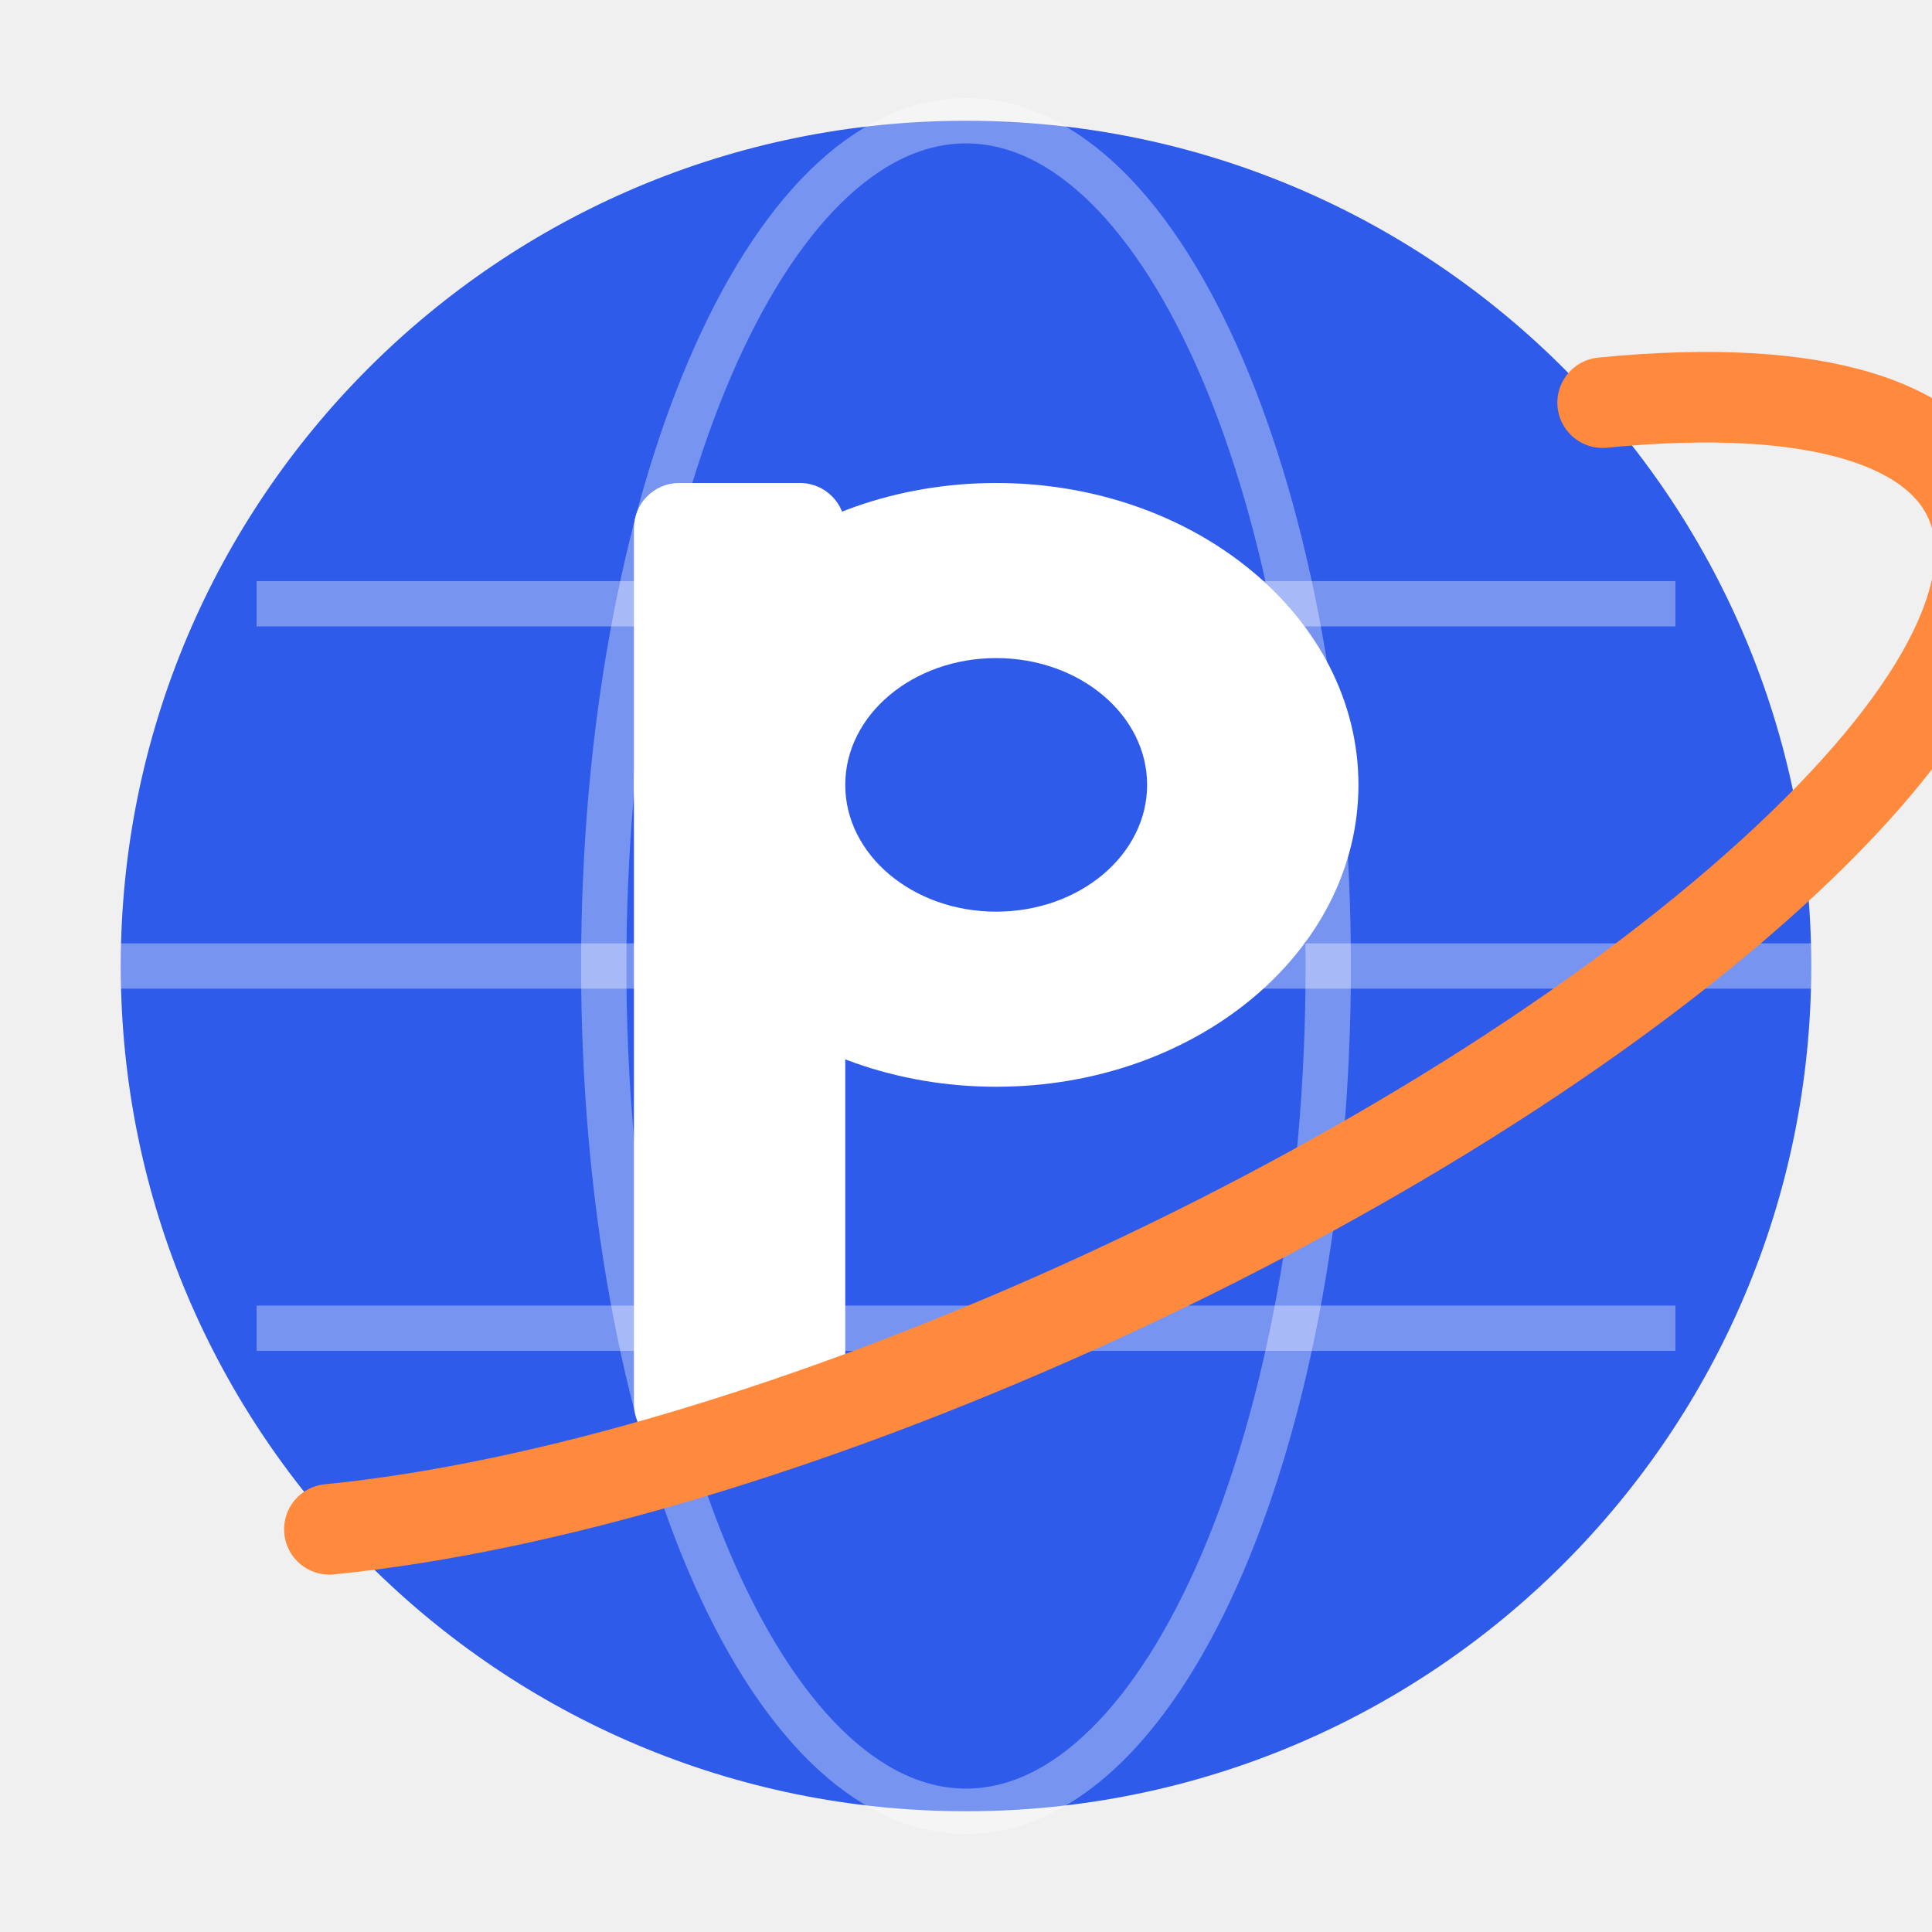
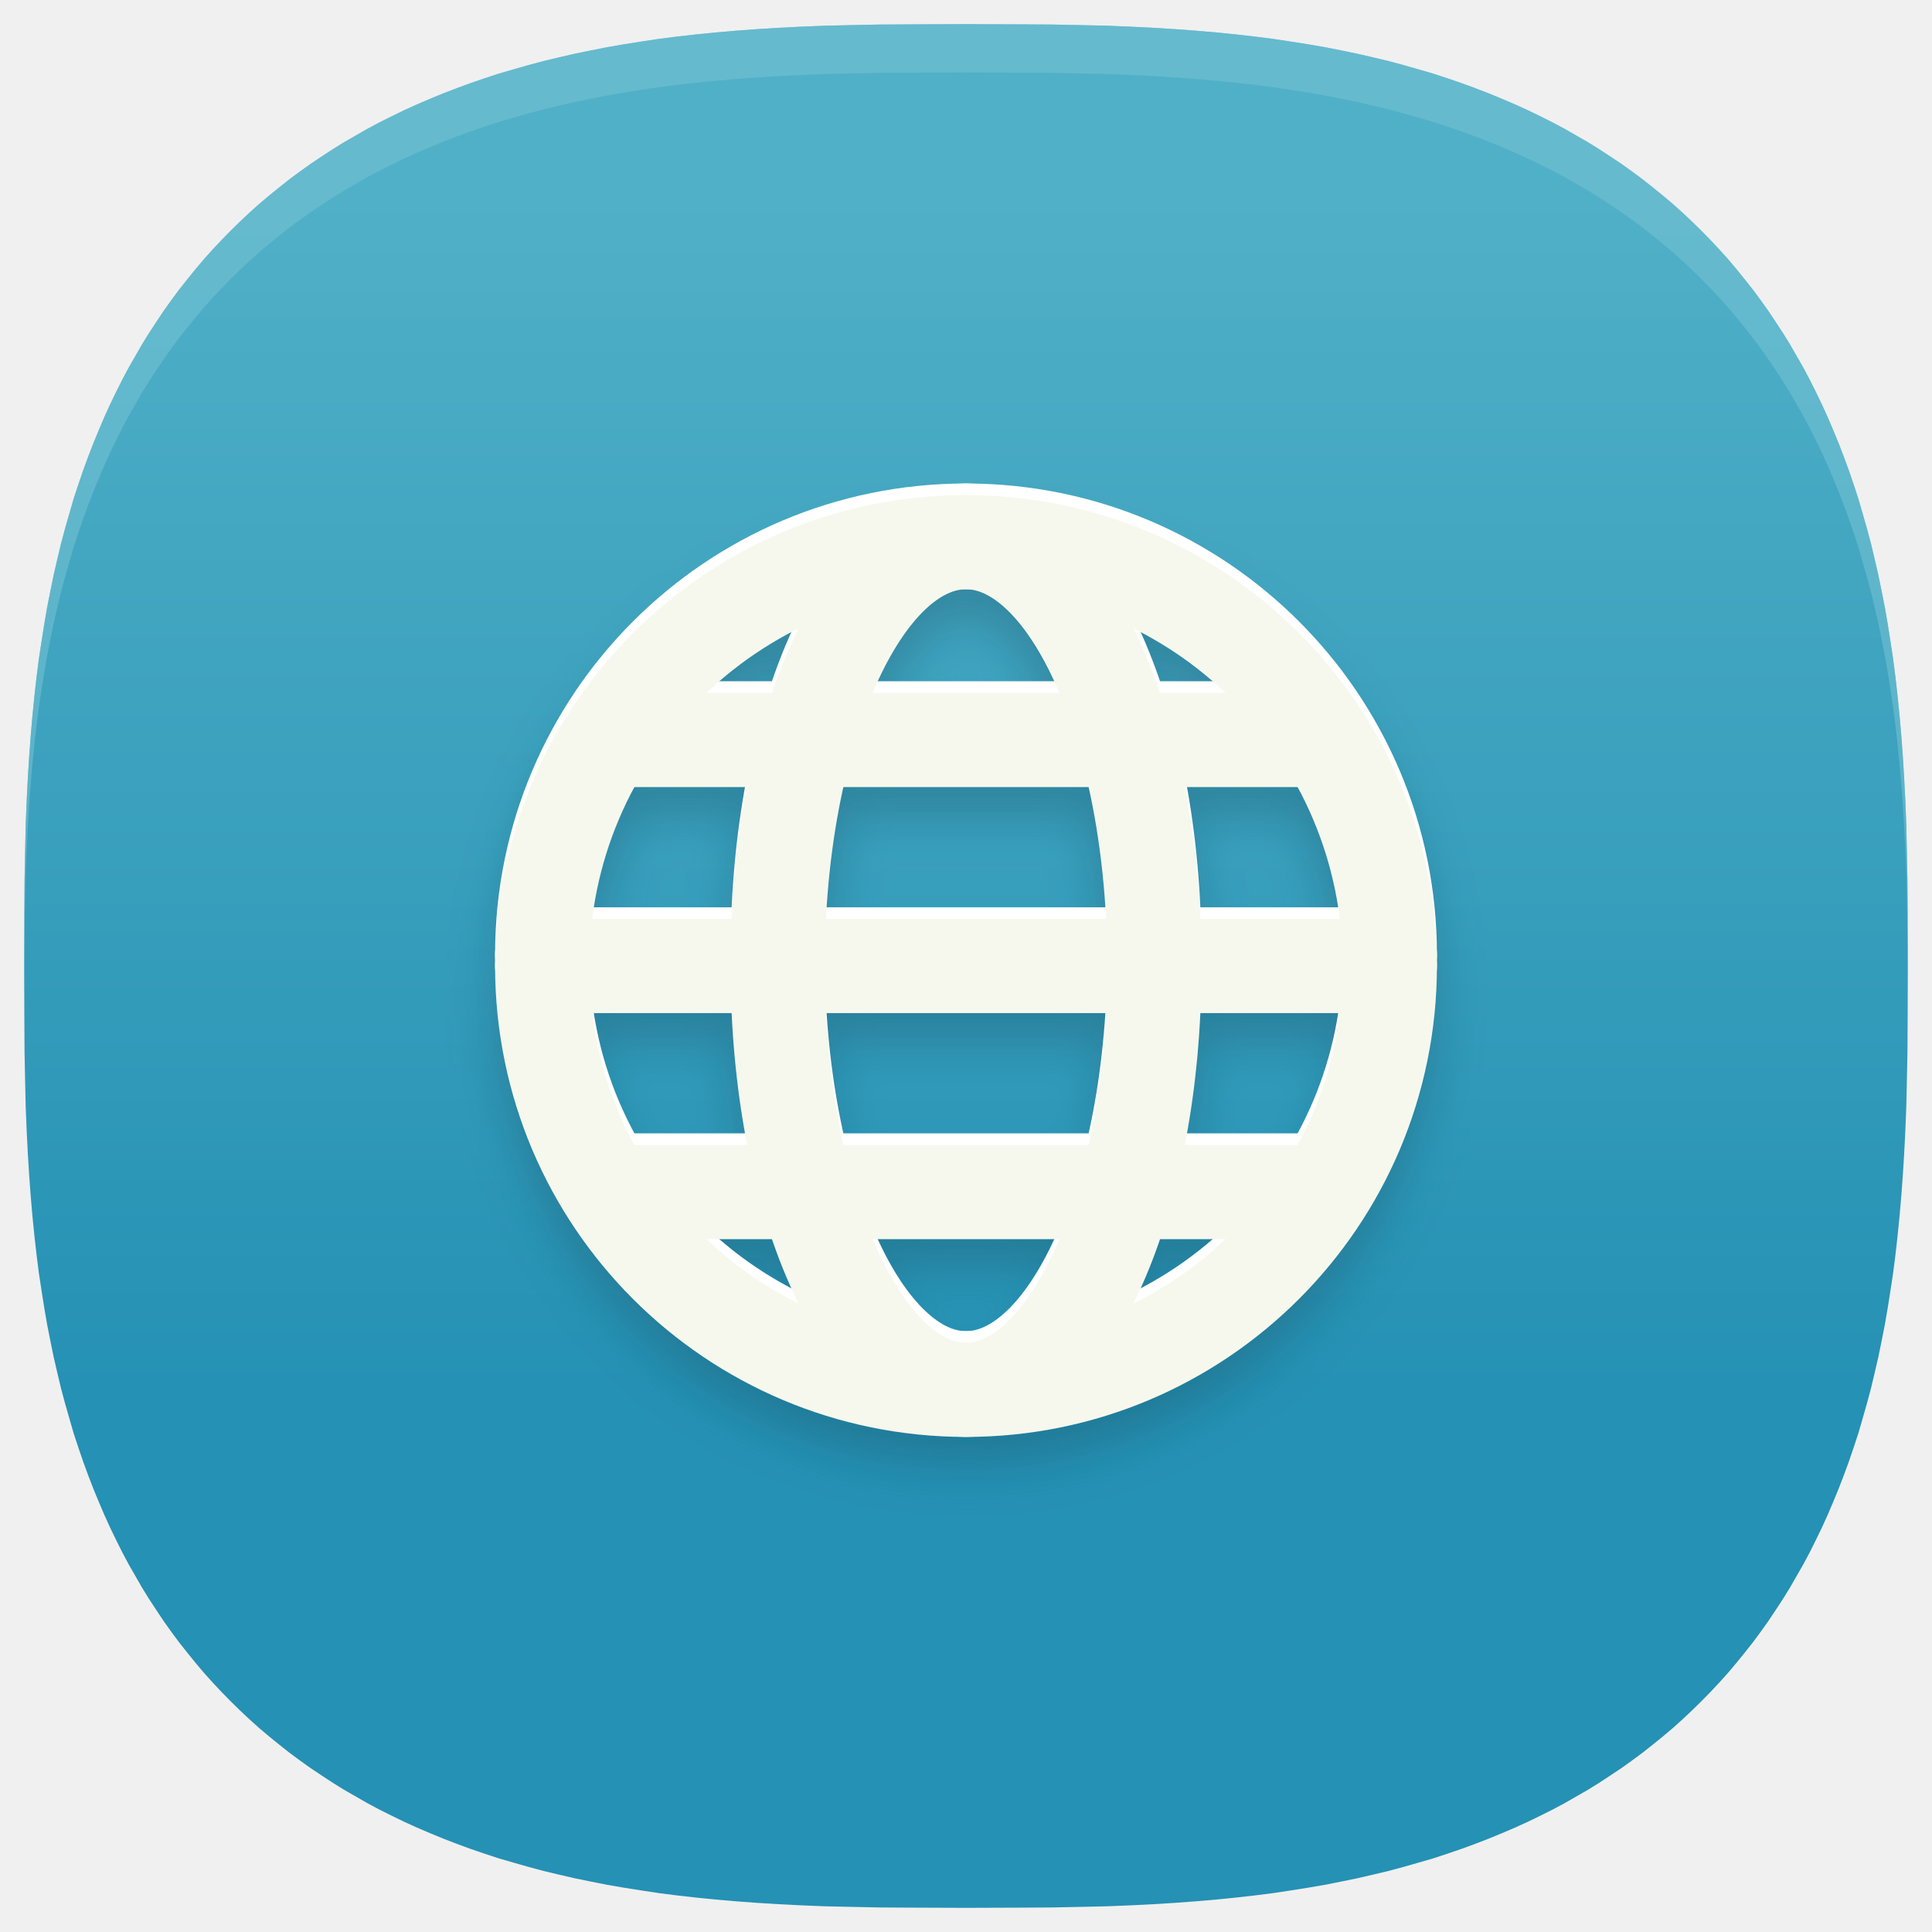
- <svg xmlns="http://www.w3.org/2000/svg" width="64" height="64" viewBox="0 0 64 64">
-   <circle cx="32" cy="32" r="28" fill="#2F5BEA" />
-   <g fill="none" stroke="#FFFFFF" stroke-opacity="0.35" stroke-width="1.5">
-     <ellipse cx="32" cy="32" rx="12" ry="28" />
-     <path d="M4 32H60M8.5 20H55.5M8.5 44H55.5" />
+ <svg xmlns="http://www.w3.org/2000/svg" width="100" height="100" viewBox="0 0 100 100" role="img">
+   <defs>
+     <linearGradient id="tile" gradientUnits="userSpaceOnUse" x1="0" y1="10.00" x2="0" y2="72.00">
+       <stop offset="0" stop-color="#50B0C7" />
+       <stop offset="1" stop-color="#2591B4" />
+     </linearGradient>
+     <linearGradient id="glyph" gradientUnits="userSpaceOnUse" x1="0" y1="20.75" x2="0" y2="79.25">
+       <stop offset="0" stop-color="#F6F8ED" />
+       <stop offset="0.5" stop-color="#EAE9E3" />
+       <stop offset="1" stop-color="#D0C9C6" />
+     </linearGradient>
+     <clipPath id="clip">
+       <path d="M98.75 50.00L98.74 52.70L98.73 54.44L98.70 55.93L98.67 57.28L98.62 58.53L98.56 59.71L98.49 60.84L98.41 61.92L98.32 62.96L98.22 63.96L98.11 64.93L97.99 65.88L97.85 66.80L97.71 67.69L97.56 68.56L97.39 69.42L97.22 70.25L97.03 71.07L96.84 71.87L96.63 72.65L96.41 73.42L96.19 74.18L95.95 74.91L95.70 75.64L95.44 76.35L95.17 77.05L94.89 77.73L94.60 78.41L94.30 79.07L93.99 79.71L93.67 80.35L93.34 80.97L92.99 81.58L92.64 82.19L92.28 82.77L91.90 83.35L91.52 83.92L91.12 84.48L90.72 85.02L90.30 85.55L89.87 86.08L89.44 86.59L88.99 87.09L88.53 87.58L88.06 88.06L87.58 88.53L87.09 88.99L86.59 89.44L86.08 89.87L85.55 90.30L85.02 90.72L84.48 91.12L83.92 91.52L83.35 91.90L82.77 92.28L82.19 92.64L81.58 92.99L80.97 93.34L80.35 93.67L79.71 93.99L79.07 94.30L78.41 94.60L77.73 94.89L77.05 95.17L76.35 95.44L75.64 95.70L74.91 95.95L74.18 96.19L73.42 96.41L72.65 96.63L71.87 96.84L71.07 97.03L70.25 97.22L69.42 97.39L68.56 97.56L67.69 97.71L66.80 97.85L65.88 97.99L64.93 98.11L63.96 98.22L62.96 98.32L61.92 98.41L60.84 98.49L59.71 98.56L58.53 98.62L57.28 98.67L55.93 98.70L54.44 98.73L52.70 98.74L50.00 98.75L47.30 98.74L45.56 98.73L44.07 98.70L42.72 98.67L41.47 98.62L40.29 98.56L39.16 98.49L38.08 98.41L37.04 98.32L36.04 98.22L35.07 98.11L34.12 97.99L33.20 97.85L32.31 97.71L31.44 97.56L30.58 97.39L29.75 97.22L28.93 97.03L28.13 96.84L27.35 96.63L26.58 96.41L25.82 96.19L25.09 95.95L24.36 95.70L23.65 95.44L22.95 95.17L22.27 94.89L21.59 94.60L20.93 94.30L20.29 93.99L19.65 93.67L19.03 93.34L18.42 92.99L17.81 92.64L17.23 92.28L16.65 91.90L16.08 91.52L15.52 91.12L14.98 90.72L14.45 90.30L13.92 89.87L13.41 89.44L12.91 88.99L12.42 88.53L11.94 88.06L11.47 87.58L11.01 87.09L10.56 86.59L10.13 86.08L9.70 85.55L9.28 85.02L8.88 84.48L8.48 83.92L8.10 83.35L7.72 82.77L7.36 82.19L7.01 81.58L6.66 80.97L6.33 80.35L6.01 79.71L5.70 79.07L5.40 78.41L5.11 77.73L4.83 77.05L4.56 76.35L4.30 75.64L4.05 74.91L3.81 74.18L3.59 73.42L3.37 72.65L3.16 71.87L2.97 71.07L2.78 70.25L2.61 69.42L2.44 68.56L2.29 67.69L2.15 66.80L2.01 65.88L1.89 64.93L1.78 63.96L1.68 62.96L1.59 61.92L1.51 60.84L1.44 59.71L1.38 58.53L1.33 57.28L1.30 55.93L1.27 54.44L1.26 52.70L1.25 50.00L1.26 47.30L1.27 45.56L1.30 44.07L1.33 42.72L1.38 41.47L1.44 40.29L1.51 39.16L1.59 38.08L1.68 37.04L1.78 36.04L1.89 35.07L2.01 34.12L2.15 33.20L2.29 32.31L2.44 31.44L2.61 30.58L2.78 29.75L2.97 28.93L3.16 28.13L3.37 27.35L3.59 26.58L3.81 25.82L4.05 25.09L4.30 24.36L4.56 23.65L4.83 22.95L5.11 22.27L5.40 21.59L5.70 20.93L6.01 20.29L6.33 19.65L6.66 19.03L7.01 18.42L7.36 17.81L7.72 17.23L8.10 16.65L8.48 16.08L8.88 15.52L9.28 14.98L9.70 14.45L10.13 13.92L10.56 13.41L11.01 12.91L11.47 12.42L11.94 11.94L12.42 11.47L12.91 11.01L13.41 10.56L13.92 10.13L14.45 9.70L14.98 9.28L15.52 8.88L16.08 8.48L16.65 8.10L17.23 7.72L17.81 7.36L18.42 7.01L19.03 6.66L19.65 6.33L20.29 6.01L20.93 5.70L21.59 5.40L22.27 5.11L22.95 4.83L23.65 4.56L24.36 4.30L25.09 4.05L25.82 3.81L26.58 3.59L27.35 3.37L28.13 3.16L28.93 2.97L29.75 2.78L30.58 2.61L31.44 2.44L32.31 2.29L33.20 2.15L34.12 2.01L35.07 1.89L36.04 1.78L37.04 1.68L38.08 1.59L39.16 1.51L40.29 1.44L41.47 1.38L42.72 1.33L44.07 1.30L45.56 1.27L47.30 1.26L50.00 1.25L52.70 1.26L54.44 1.27L55.93 1.30L57.28 1.33L58.53 1.38L59.71 1.44L60.84 1.51L61.92 1.59L62.96 1.68L63.96 1.78L64.93 1.89L65.88 2.01L66.80 2.15L67.69 2.29L68.56 2.44L69.42 2.61L70.25 2.78L71.07 2.97L71.87 3.16L72.65 3.37L73.42 3.59L74.18 3.81L74.91 4.05L75.64 4.30L76.35 4.56L77.05 4.83L77.73 5.11L78.41 5.40L79.07 5.70L79.71 6.01L80.35 6.33L80.97 6.66L81.58 7.01L82.19 7.36L82.77 7.72L83.35 8.10L83.92 8.48L84.48 8.88L85.02 9.28L85.55 9.70L86.08 10.13L86.59 10.56L87.09 11.01L87.58 11.47L88.06 11.94L88.53 12.42L88.99 12.91L89.44 13.41L89.87 13.92L90.30 14.45L90.72 14.98L91.12 15.52L91.52 16.08L91.90 16.65L92.28 17.23L92.64 17.81L92.99 18.42L93.34 19.03L93.67 19.65L93.99 20.29L94.30 20.93L94.60 21.59L94.89 22.27L95.17 22.95L95.44 23.65L95.70 24.36L95.95 25.09L96.19 25.82L96.41 26.58L96.63 27.35L96.84 28.13L97.03 28.93L97.22 29.75L97.39 30.58L97.56 31.44L97.71 32.31L97.85 33.20L97.99 34.12L98.11 35.07L98.22 36.04L98.32 37.04L98.41 38.08L98.49 39.16L98.56 40.29L98.62 41.47L98.67 42.72L98.70 44.07L98.73 45.56L98.74 47.30Z" />
+     </clipPath>
+     <filter id="blur" x="-20%" y="-20%" width="140%" height="140%">
+       <feGaussianBlur stdDeviation="1.20" />
+     </filter>
+   </defs>
+   <path d="M98.75 50.00L98.74 52.70L98.73 54.44L98.70 55.93L98.67 57.28L98.62 58.53L98.56 59.71L98.49 60.84L98.41 61.92L98.32 62.96L98.22 63.96L98.11 64.93L97.99 65.88L97.85 66.80L97.71 67.69L97.56 68.56L97.39 69.42L97.22 70.25L97.03 71.07L96.84 71.87L96.63 72.65L96.41 73.42L96.19 74.18L95.95 74.91L95.70 75.64L95.44 76.35L95.17 77.05L94.89 77.73L94.60 78.41L94.30 79.07L93.99 79.71L93.67 80.35L93.34 80.97L92.99 81.58L92.64 82.19L92.28 82.77L91.90 83.35L91.52 83.92L91.12 84.48L90.72 85.02L90.30 85.55L89.87 86.08L89.44 86.59L88.99 87.09L88.53 87.58L88.06 88.06L87.58 88.53L87.09 88.99L86.59 89.44L86.08 89.87L85.55 90.30L85.02 90.72L84.48 91.12L83.92 91.52L83.35 91.90L82.77 92.28L82.19 92.64L81.58 92.99L80.97 93.34L80.35 93.67L79.71 93.99L79.07 94.30L78.41 94.60L77.73 94.89L77.05 95.17L76.35 95.44L75.64 95.70L74.91 95.95L74.18 96.19L73.42 96.41L72.65 96.63L71.87 96.84L71.07 97.03L70.25 97.22L69.42 97.39L68.56 97.56L67.69 97.71L66.80 97.85L65.88 97.99L64.93 98.11L63.96 98.22L62.96 98.32L61.92 98.41L60.84 98.49L59.71 98.56L58.53 98.62L57.28 98.67L55.93 98.70L54.44 98.73L52.70 98.74L50.00 98.75L47.30 98.74L45.56 98.73L44.07 98.70L42.72 98.67L41.47 98.62L40.29 98.56L39.16 98.49L38.08 98.41L37.04 98.32L36.04 98.22L35.07 98.11L34.12 97.99L33.20 97.85L32.31 97.71L31.44 97.56L30.58 97.39L29.75 97.22L28.93 97.03L28.13 96.84L27.35 96.63L26.58 96.41L25.82 96.19L25.09 95.95L24.36 95.70L23.65 95.44L22.95 95.17L22.27 94.89L21.59 94.60L20.93 94.30L20.29 93.99L19.65 93.67L19.03 93.34L18.42 92.99L17.81 92.64L17.23 92.28L16.65 91.90L16.08 91.52L15.52 91.12L14.98 90.72L14.45 90.30L13.92 89.87L13.41 89.44L12.91 88.99L12.42 88.53L11.94 88.06L11.47 87.58L11.01 87.09L10.56 86.59L10.13 86.08L9.70 85.55L9.28 85.02L8.88 84.48L8.48 83.92L8.10 83.35L7.72 82.77L7.36 82.19L7.01 81.58L6.66 80.97L6.33 80.35L6.01 79.71L5.70 79.07L5.40 78.41L5.11 77.73L4.83 77.05L4.56 76.35L4.30 75.64L4.05 74.91L3.81 74.18L3.59 73.42L3.37 72.65L3.16 71.87L2.97 71.07L2.78 70.25L2.61 69.42L2.44 68.56L2.29 67.69L2.15 66.80L2.01 65.88L1.89 64.93L1.78 63.96L1.68 62.96L1.59 61.92L1.51 60.84L1.44 59.71L1.38 58.53L1.33 57.28L1.30 55.93L1.27 54.44L1.26 52.70L1.25 50.00L1.26 47.30L1.27 45.56L1.30 44.07L1.33 42.72L1.38 41.47L1.44 40.29L1.51 39.16L1.59 38.08L1.68 37.04L1.78 36.04L1.89 35.07L2.01 34.12L2.15 33.20L2.29 32.31L2.44 31.44L2.61 30.58L2.78 29.75L2.97 28.93L3.16 28.13L3.37 27.35L3.59 26.58L3.81 25.82L4.05 25.09L4.30 24.36L4.56 23.65L4.83 22.95L5.11 22.27L5.40 21.59L5.70 20.93L6.01 20.29L6.33 19.65L6.66 19.03L7.01 18.42L7.36 17.81L7.72 17.23L8.10 16.65L8.48 16.08L8.88 15.52L9.28 14.98L9.70 14.45L10.13 13.92L10.56 13.41L11.01 12.91L11.47 12.42L11.94 11.94L12.42 11.47L12.91 11.01L13.41 10.56L13.92 10.13L14.45 9.70L14.98 9.28L15.52 8.88L16.08 8.48L16.65 8.10L17.23 7.72L17.81 7.36L18.42 7.01L19.03 6.66L19.65 6.33L20.29 6.01L20.93 5.70L21.59 5.40L22.27 5.11L22.95 4.83L23.65 4.56L24.36 4.30L25.09 4.05L25.82 3.81L26.58 3.59L27.35 3.37L28.13 3.16L28.93 2.97L29.75 2.78L30.58 2.61L31.44 2.44L32.31 2.29L33.20 2.15L34.12 2.01L35.07 1.89L36.04 1.78L37.04 1.68L38.08 1.59L39.16 1.51L40.29 1.44L41.47 1.38L42.72 1.33L44.07 1.30L45.56 1.27L47.30 1.26L50.00 1.25L52.70 1.26L54.44 1.27L55.93 1.30L57.28 1.33L58.53 1.38L59.71 1.44L60.84 1.51L61.92 1.59L62.96 1.68L63.96 1.78L64.93 1.89L65.88 2.01L66.80 2.15L67.69 2.29L68.56 2.44L69.42 2.61L70.25 2.78L71.07 2.97L71.87 3.16L72.65 3.37L73.42 3.59L74.18 3.81L74.91 4.05L75.64 4.30L76.35 4.56L77.05 4.83L77.73 5.11L78.41 5.40L79.07 5.70L79.71 6.01L80.35 6.33L80.97 6.66L81.58 7.01L82.19 7.36L82.77 7.72L83.35 8.10L83.92 8.48L84.48 8.88L85.02 9.28L85.55 9.70L86.08 10.13L86.59 10.56L87.09 11.01L87.58 11.47L88.06 11.94L88.53 12.42L88.99 12.91L89.44 13.41L89.87 13.92L90.30 14.45L90.72 14.98L91.12 15.52L91.52 16.08L91.90 16.65L92.28 17.23L92.64 17.81L92.99 18.42L93.34 19.03L93.67 19.65L93.99 20.29L94.30 20.93L94.60 21.59L94.89 22.27L95.17 22.95L95.44 23.65L95.70 24.36L95.95 25.09L96.19 25.82L96.41 26.58L96.63 27.35L96.84 28.13L97.03 28.93L97.22 29.75L97.39 30.58L97.56 31.44L97.71 32.31L97.85 33.20L97.99 34.12L98.11 35.07L98.22 36.04L98.32 37.04L98.41 38.08L98.49 39.16L98.56 40.29L98.62 41.47L98.67 42.72L98.70 44.07L98.73 45.56L98.74 47.30Z" fill="url(#tile)" />
+   <path d="M98.75 50.00L98.74 52.70L98.73 54.44L98.70 55.93L98.67 57.28L98.62 58.53L98.56 59.71L98.49 60.84L98.41 61.92L98.32 62.96L98.22 63.96L98.11 64.93L97.99 65.88L97.85 66.80L97.71 67.69L97.56 68.56L97.39 69.42L97.22 70.25L97.03 71.07L96.84 71.87L96.63 72.65L96.41 73.42L96.19 74.18L95.95 74.91L95.70 75.64L95.44 76.35L95.17 77.05L94.89 77.73L94.60 78.41L94.30 79.07L93.99 79.71L93.67 80.35L93.34 80.97L92.99 81.58L92.64 82.19L92.28 82.77L91.90 83.35L91.52 83.92L91.12 84.48L90.72 85.02L90.30 85.55L89.87 86.08L89.44 86.59L88.99 87.09L88.53 87.58L88.06 88.06L87.58 88.53L87.09 88.99L86.59 89.44L86.08 89.87L85.55 90.30L85.02 90.72L84.48 91.12L83.92 91.52L83.35 91.90L82.77 92.28L82.19 92.64L81.58 92.99L80.97 93.34L80.35 93.67L79.71 93.99L79.07 94.30L78.41 94.60L77.73 94.89L77.05 95.17L76.35 95.44L75.64 95.70L74.91 95.95L74.18 96.19L73.42 96.41L72.65 96.63L71.87 96.84L71.07 97.03L70.25 97.22L69.42 97.39L68.56 97.56L67.69 97.71L66.80 97.85L65.88 97.99L64.93 98.11L63.96 98.22L62.96 98.32L61.92 98.41L60.84 98.49L59.71 98.56L58.53 98.62L57.28 98.67L55.93 98.70L54.44 98.73L52.70 98.74L50.00 98.75L47.30 98.74L45.56 98.73L44.07 98.70L42.72 98.67L41.47 98.62L40.29 98.56L39.16 98.49L38.08 98.41L37.04 98.32L36.04 98.22L35.07 98.11L34.12 97.99L33.20 97.85L32.31 97.71L31.44 97.56L30.58 97.39L29.75 97.22L28.93 97.03L28.13 96.84L27.35 96.63L26.58 96.41L25.82 96.19L25.09 95.95L24.36 95.70L23.65 95.44L22.95 95.17L22.27 94.89L21.59 94.60L20.93 94.30L20.29 93.99L19.65 93.67L19.03 93.34L18.42 92.99L17.81 92.64L17.23 92.28L16.65 91.90L16.08 91.52L15.52 91.12L14.98 90.72L14.45 90.30L13.92 89.87L13.41 89.44L12.91 88.99L12.42 88.53L11.94 88.06L11.47 87.58L11.01 87.09L10.56 86.59L10.13 86.08L9.70 85.55L9.28 85.02L8.88 84.48L8.48 83.92L8.10 83.35L7.72 82.77L7.36 82.19L7.01 81.58L6.66 80.97L6.33 80.35L6.01 79.71L5.70 79.07L5.40 78.41L5.11 77.73L4.83 77.05L4.56 76.35L4.30 75.64L4.05 74.91L3.81 74.18L3.59 73.42L3.37 72.65L3.16 71.87L2.97 71.07L2.78 70.25L2.61 69.42L2.44 68.56L2.29 67.69L2.15 66.80L2.01 65.88L1.89 64.93L1.78 63.96L1.68 62.96L1.59 61.92L1.51 60.84L1.44 59.71L1.38 58.53L1.33 57.28L1.30 55.93L1.27 54.44L1.26 52.70L1.25 50.00L1.26 47.30L1.27 45.56L1.30 44.07L1.33 42.72L1.38 41.47L1.44 40.29L1.51 39.16L1.59 38.08L1.68 37.04L1.78 36.04L1.89 35.07L2.01 34.12L2.15 33.20L2.29 32.31L2.44 31.44L2.61 30.58L2.78 29.75L2.97 28.93L3.16 28.13L3.37 27.35L3.59 26.58L3.81 25.82L4.05 25.09L4.30 24.36L4.56 23.65L4.83 22.95L5.11 22.27L5.40 21.59L5.70 20.93L6.01 20.29L6.33 19.65L6.66 19.03L7.01 18.42L7.36 17.81L7.72 17.23L8.10 16.65L8.48 16.08L8.88 15.52L9.28 14.98L9.70 14.45L10.13 13.92L10.56 13.41L11.01 12.91L11.47 12.42L11.94 11.94L12.42 11.47L12.91 11.01L13.41 10.56L13.92 10.13L14.45 9.70L14.98 9.28L15.52 8.88L16.08 8.48L16.65 8.10L17.23 7.72L17.81 7.36L18.42 7.01L19.03 6.66L19.65 6.33L20.29 6.01L20.93 5.70L21.59 5.40L22.27 5.11L22.95 4.83L23.65 4.56L24.36 4.30L25.09 4.05L25.82 3.81L26.58 3.59L27.35 3.37L28.13 3.16L28.93 2.97L29.75 2.78L30.58 2.61L31.44 2.44L32.31 2.29L33.20 2.15L34.12 2.01L35.07 1.89L36.04 1.78L37.04 1.68L38.08 1.59L39.16 1.51L40.29 1.44L41.47 1.38L42.72 1.33L44.07 1.30L45.56 1.27L47.30 1.26L50.00 1.25L52.70 1.26L54.44 1.27L55.93 1.30L57.28 1.33L58.53 1.38L59.71 1.44L60.84 1.51L61.92 1.59L62.96 1.68L63.96 1.78L64.93 1.89L65.88 2.01L66.80 2.15L67.69 2.29L68.56 2.44L69.42 2.61L70.25 2.78L71.07 2.97L71.87 3.16L72.65 3.37L73.42 3.59L74.18 3.81L74.91 4.05L75.64 4.30L76.35 4.56L77.05 4.83L77.73 5.11L78.41 5.40L79.07 5.70L79.71 6.01L80.35 6.33L80.97 6.66L81.58 7.01L82.19 7.36L82.77 7.72L83.35 8.10L83.92 8.48L84.48 8.88L85.02 9.28L85.55 9.70L86.08 10.13L86.59 10.56L87.09 11.01L87.58 11.47L88.06 11.94L88.53 12.42L88.99 12.91L89.44 13.41L89.87 13.92L90.30 14.45L90.72 14.98L91.12 15.52L91.52 16.08L91.90 16.65L92.28 17.23L92.64 17.81L92.99 18.42L93.34 19.03L93.67 19.65L93.99 20.29L94.30 20.93L94.60 21.59L94.89 22.27L95.17 22.95L95.44 23.65L95.70 24.36L95.95 25.09L96.19 25.82L96.41 26.58L96.63 27.35L96.84 28.13L97.03 28.93L97.22 29.75L97.39 30.58L97.56 31.44L97.71 32.31L97.85 33.20L97.99 34.12L98.11 35.07L98.22 36.04L98.32 37.04L98.41 38.08L98.49 39.16L98.56 40.29L98.62 41.47L98.67 42.72L98.70 44.07L98.73 45.56L98.74 47.30Z M98.75 52.50L98.74 55.20L98.73 56.94L98.70 58.43L98.67 59.78L98.62 61.03L98.56 62.21L98.49 63.34L98.41 64.42L98.32 65.46L98.22 66.46L98.11 67.43L97.99 68.38L97.85 69.30L97.71 70.19L97.56 71.06L97.39 71.92L97.22 72.75L97.03 73.57L96.84 74.37L96.63 75.15L96.41 75.92L96.19 76.68L95.95 77.41L95.70 78.14L95.44 78.85L95.17 79.55L94.89 80.23L94.60 80.91L94.30 81.57L93.99 82.21L93.67 82.85L93.34 83.47L92.99 84.08L92.64 84.69L92.28 85.27L91.90 85.85L91.52 86.42L91.12 86.98L90.72 87.52L90.30 88.05L89.87 88.58L89.44 89.09L88.99 89.59L88.53 90.08L88.06 90.56L87.58 91.03L87.09 91.49L86.59 91.94L86.08 92.37L85.55 92.80L85.02 93.22L84.48 93.62L83.92 94.02L83.35 94.40L82.77 94.78L82.19 95.14L81.58 95.49L80.97 95.84L80.35 96.17L79.71 96.49L79.07 96.80L78.41 97.10L77.73 97.39L77.05 97.67L76.35 97.94L75.64 98.20L74.91 98.45L74.18 98.69L73.42 98.91L72.65 99.13L71.87 99.34L71.07 99.53L70.25 99.72L69.42 99.89L68.56 100.06L67.69 100.21L66.80 100.35L65.88 100.49L64.93 100.61L63.96 100.72L62.96 100.82L61.92 100.91L60.84 100.99L59.71 101.06L58.53 101.12L57.28 101.17L55.93 101.20L54.44 101.23L52.70 101.24L50.00 101.25L47.30 101.24L45.56 101.23L44.07 101.20L42.72 101.17L41.47 101.12L40.29 101.06L39.16 100.99L38.08 100.91L37.04 100.82L36.04 100.72L35.07 100.61L34.12 100.49L33.20 100.35L32.31 100.21L31.44 100.06L30.58 99.89L29.75 99.72L28.93 99.53L28.13 99.34L27.35 99.13L26.58 98.91L25.82 98.69L25.09 98.45L24.36 98.20L23.65 97.94L22.95 97.67L22.27 97.39L21.59 97.10L20.93 96.80L20.29 96.49L19.65 96.17L19.03 95.84L18.42 95.49L17.81 95.14L17.23 94.78L16.65 94.40L16.08 94.02L15.52 93.62L14.98 93.22L14.45 92.80L13.92 92.37L13.41 91.94L12.91 91.49L12.42 91.03L11.94 90.56L11.47 90.08L11.01 89.59L10.56 89.09L10.13 88.58L9.70 88.05L9.28 87.52L8.88 86.98L8.48 86.42L8.10 85.85L7.72 85.27L7.36 84.69L7.01 84.08L6.66 83.47L6.33 82.85L6.01 82.21L5.70 81.57L5.40 80.91L5.11 80.23L4.83 79.55L4.56 78.85L4.30 78.14L4.05 77.41L3.81 76.68L3.59 75.92L3.37 75.15L3.16 74.37L2.97 73.57L2.78 72.75L2.61 71.92L2.44 71.06L2.29 70.19L2.15 69.30L2.01 68.38L1.89 67.43L1.78 66.46L1.68 65.46L1.59 64.42L1.51 63.34L1.44 62.21L1.38 61.03L1.33 59.78L1.30 58.43L1.27 56.94L1.26 55.20L1.25 52.50L1.26 49.80L1.27 48.06L1.30 46.57L1.33 45.22L1.38 43.97L1.44 42.79L1.51 41.66L1.59 40.58L1.68 39.54L1.78 38.54L1.89 37.57L2.01 36.62L2.15 35.70L2.29 34.81L2.44 33.94L2.61 33.08L2.78 32.25L2.97 31.43L3.16 30.63L3.37 29.85L3.59 29.08L3.81 28.32L4.05 27.59L4.30 26.86L4.56 26.15L4.83 25.45L5.11 24.77L5.40 24.09L5.70 23.43L6.01 22.79L6.33 22.15L6.66 21.53L7.01 20.92L7.36 20.31L7.72 19.73L8.10 19.15L8.48 18.58L8.88 18.02L9.28 17.48L9.70 16.95L10.13 16.42L10.56 15.91L11.01 15.41L11.47 14.92L11.94 14.44L12.42 13.97L12.91 13.51L13.41 13.06L13.92 12.63L14.45 12.20L14.98 11.78L15.52 11.38L16.08 10.98L16.65 10.60L17.23 10.22L17.81 9.86L18.42 9.51L19.03 9.16L19.65 8.83L20.29 8.51L20.93 8.20L21.59 7.90L22.27 7.61L22.95 7.33L23.65 7.06L24.36 6.80L25.09 6.55L25.82 6.31L26.58 6.09L27.35 5.87L28.13 5.66L28.93 5.47L29.75 5.28L30.58 5.11L31.44 4.94L32.31 4.79L33.20 4.65L34.12 4.51L35.07 4.39L36.04 4.28L37.04 4.18L38.08 4.09L39.16 4.01L40.29 3.94L41.47 3.88L42.72 3.83L44.07 3.80L45.56 3.77L47.30 3.76L50.00 3.75L52.70 3.76L54.44 3.77L55.93 3.80L57.28 3.83L58.53 3.88L59.71 3.94L60.84 4.01L61.92 4.09L62.96 4.18L63.96 4.28L64.93 4.39L65.88 4.51L66.80 4.65L67.69 4.79L68.56 4.94L69.42 5.11L70.25 5.28L71.07 5.47L71.87 5.66L72.65 5.87L73.42 6.09L74.18 6.31L74.91 6.55L75.64 6.80L76.35 7.06L77.05 7.33L77.73 7.61L78.41 7.90L79.07 8.20L79.71 8.51L80.35 8.83L80.97 9.16L81.58 9.51L82.19 9.86L82.77 10.22L83.35 10.60L83.92 10.98L84.48 11.38L85.02 11.78L85.55 12.20L86.08 12.63L86.59 13.06L87.09 13.51L87.58 13.97L88.06 14.44L88.53 14.92L88.99 15.41L89.44 15.91L89.87 16.42L90.30 16.95L90.72 17.48L91.12 18.02L91.52 18.58L91.90 19.15L92.28 19.73L92.64 20.31L92.99 20.92L93.34 21.53L93.67 22.15L93.99 22.79L94.30 23.43L94.60 24.09L94.89 24.77L95.17 25.45L95.44 26.15L95.70 26.86L95.95 27.59L96.19 28.32L96.41 29.08L96.63 29.85L96.84 30.63L97.03 31.43L97.22 32.25L97.39 33.08L97.56 33.94L97.71 34.81L97.85 35.70L97.99 36.62L98.11 37.57L98.22 38.54L98.32 39.54L98.41 40.58L98.49 41.66L98.56 42.79L98.62 43.97L98.67 45.22L98.70 46.57L98.73 48.06L98.74 49.80Z" fill="#77C2D3" fill-opacity="0.55" fill-rule="evenodd" clip-path="url(#clip)" />
+   <g clip-path="url(#clip)">
+     <g transform="translate(0 1.50)" filter="url(#blur)" opacity="0.34" color="#155063" stroke="#155063">
+       <g transform="translate(50 50) scale(2.4375) translate(-12 -12)" fill="none" stroke-width="2" stroke-linecap="round" stroke-linejoin="round">
+         <circle cx="12" cy="12" r="9" />
+         <ellipse cx="12" cy="12" rx="4" ry="9" />
+         <path d="M3 12L21 12" />
+         <path d="M4.6 7.2L19.4 7.2" />
+         <path d="M4.6 16.8L19.4 16.8" />
+       </g>
+     </g>
  </g>
-   <rect x="21" y="16" width="7" height="32" rx="1.5" fill="#FFFFFF" />
-   <ellipse cx="33" cy="26" rx="12" ry="10" fill="#FFFFFF" />
-   <ellipse cx="33" cy="26" rx="5" ry="4.2" fill="#2F5BEA" />
-   <path d="M5 40A31 10 0 0 0 59 24" transform="rotate(-25 32 32)" fill="none" stroke="#FF8A3D" stroke-width="3" stroke-linecap="round" />
+   <g color="#FFFFFF" stroke="#FFFFFF" transform="translate(0 -0.6)">
+     <g transform="translate(50 50) scale(2.4375) translate(-12 -12)" fill="none" stroke-width="2" stroke-linecap="round" stroke-linejoin="round">
+       <circle cx="12" cy="12" r="9" />
+       <ellipse cx="12" cy="12" rx="4" ry="9" />
+       <path d="M3 12L21 12" />
+       <path d="M4.6 7.2L19.4 7.2" />
+       <path d="M4.6 16.8L19.4 16.8" />
+     </g>
+   </g>
+   <g color="#EAE9E3" stroke="url(#glyph)">
+     <g transform="translate(50 50) scale(2.4375) translate(-12 -12)" fill="none" stroke-width="2" stroke-linecap="round" stroke-linejoin="round">
+       <circle cx="12" cy="12" r="9" />
+       <ellipse cx="12" cy="12" rx="4" ry="9" />
+       <path d="M3 12L21 12" />
+       <path d="M4.6 7.2L19.4 7.2" />
+       <path d="M4.6 16.8L19.4 16.8" />
+     </g>
+   </g>
</svg>
